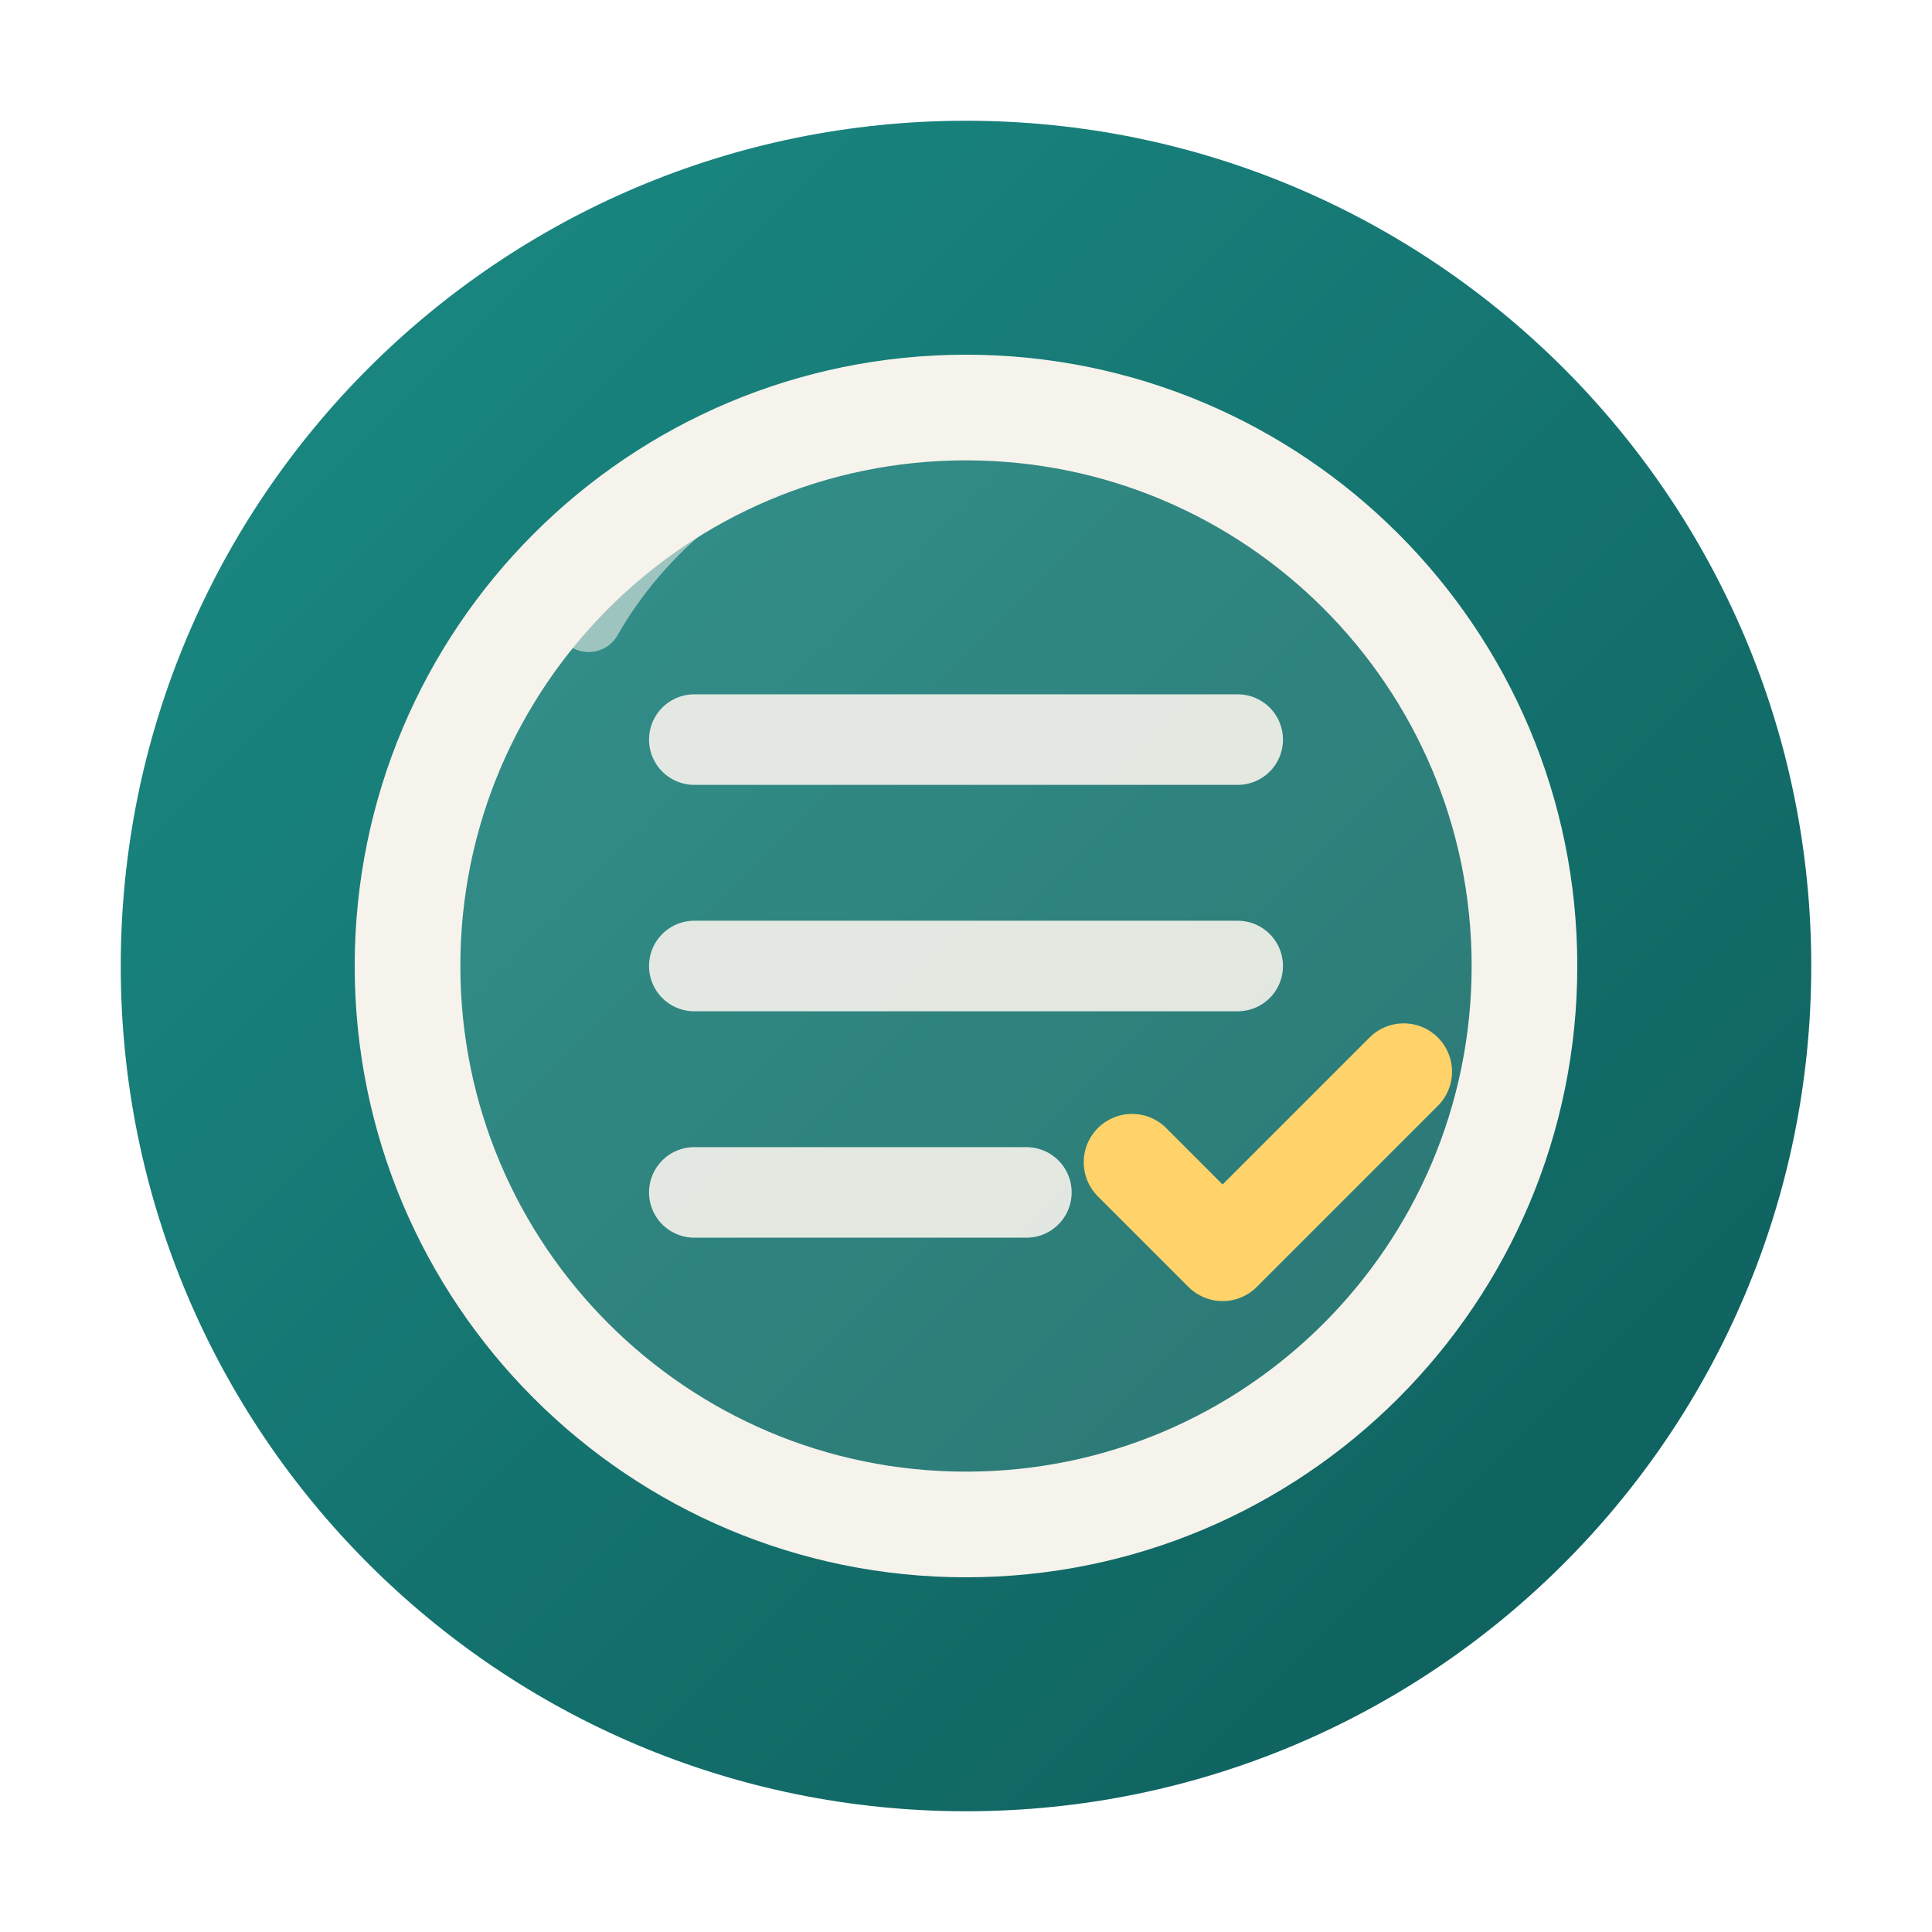
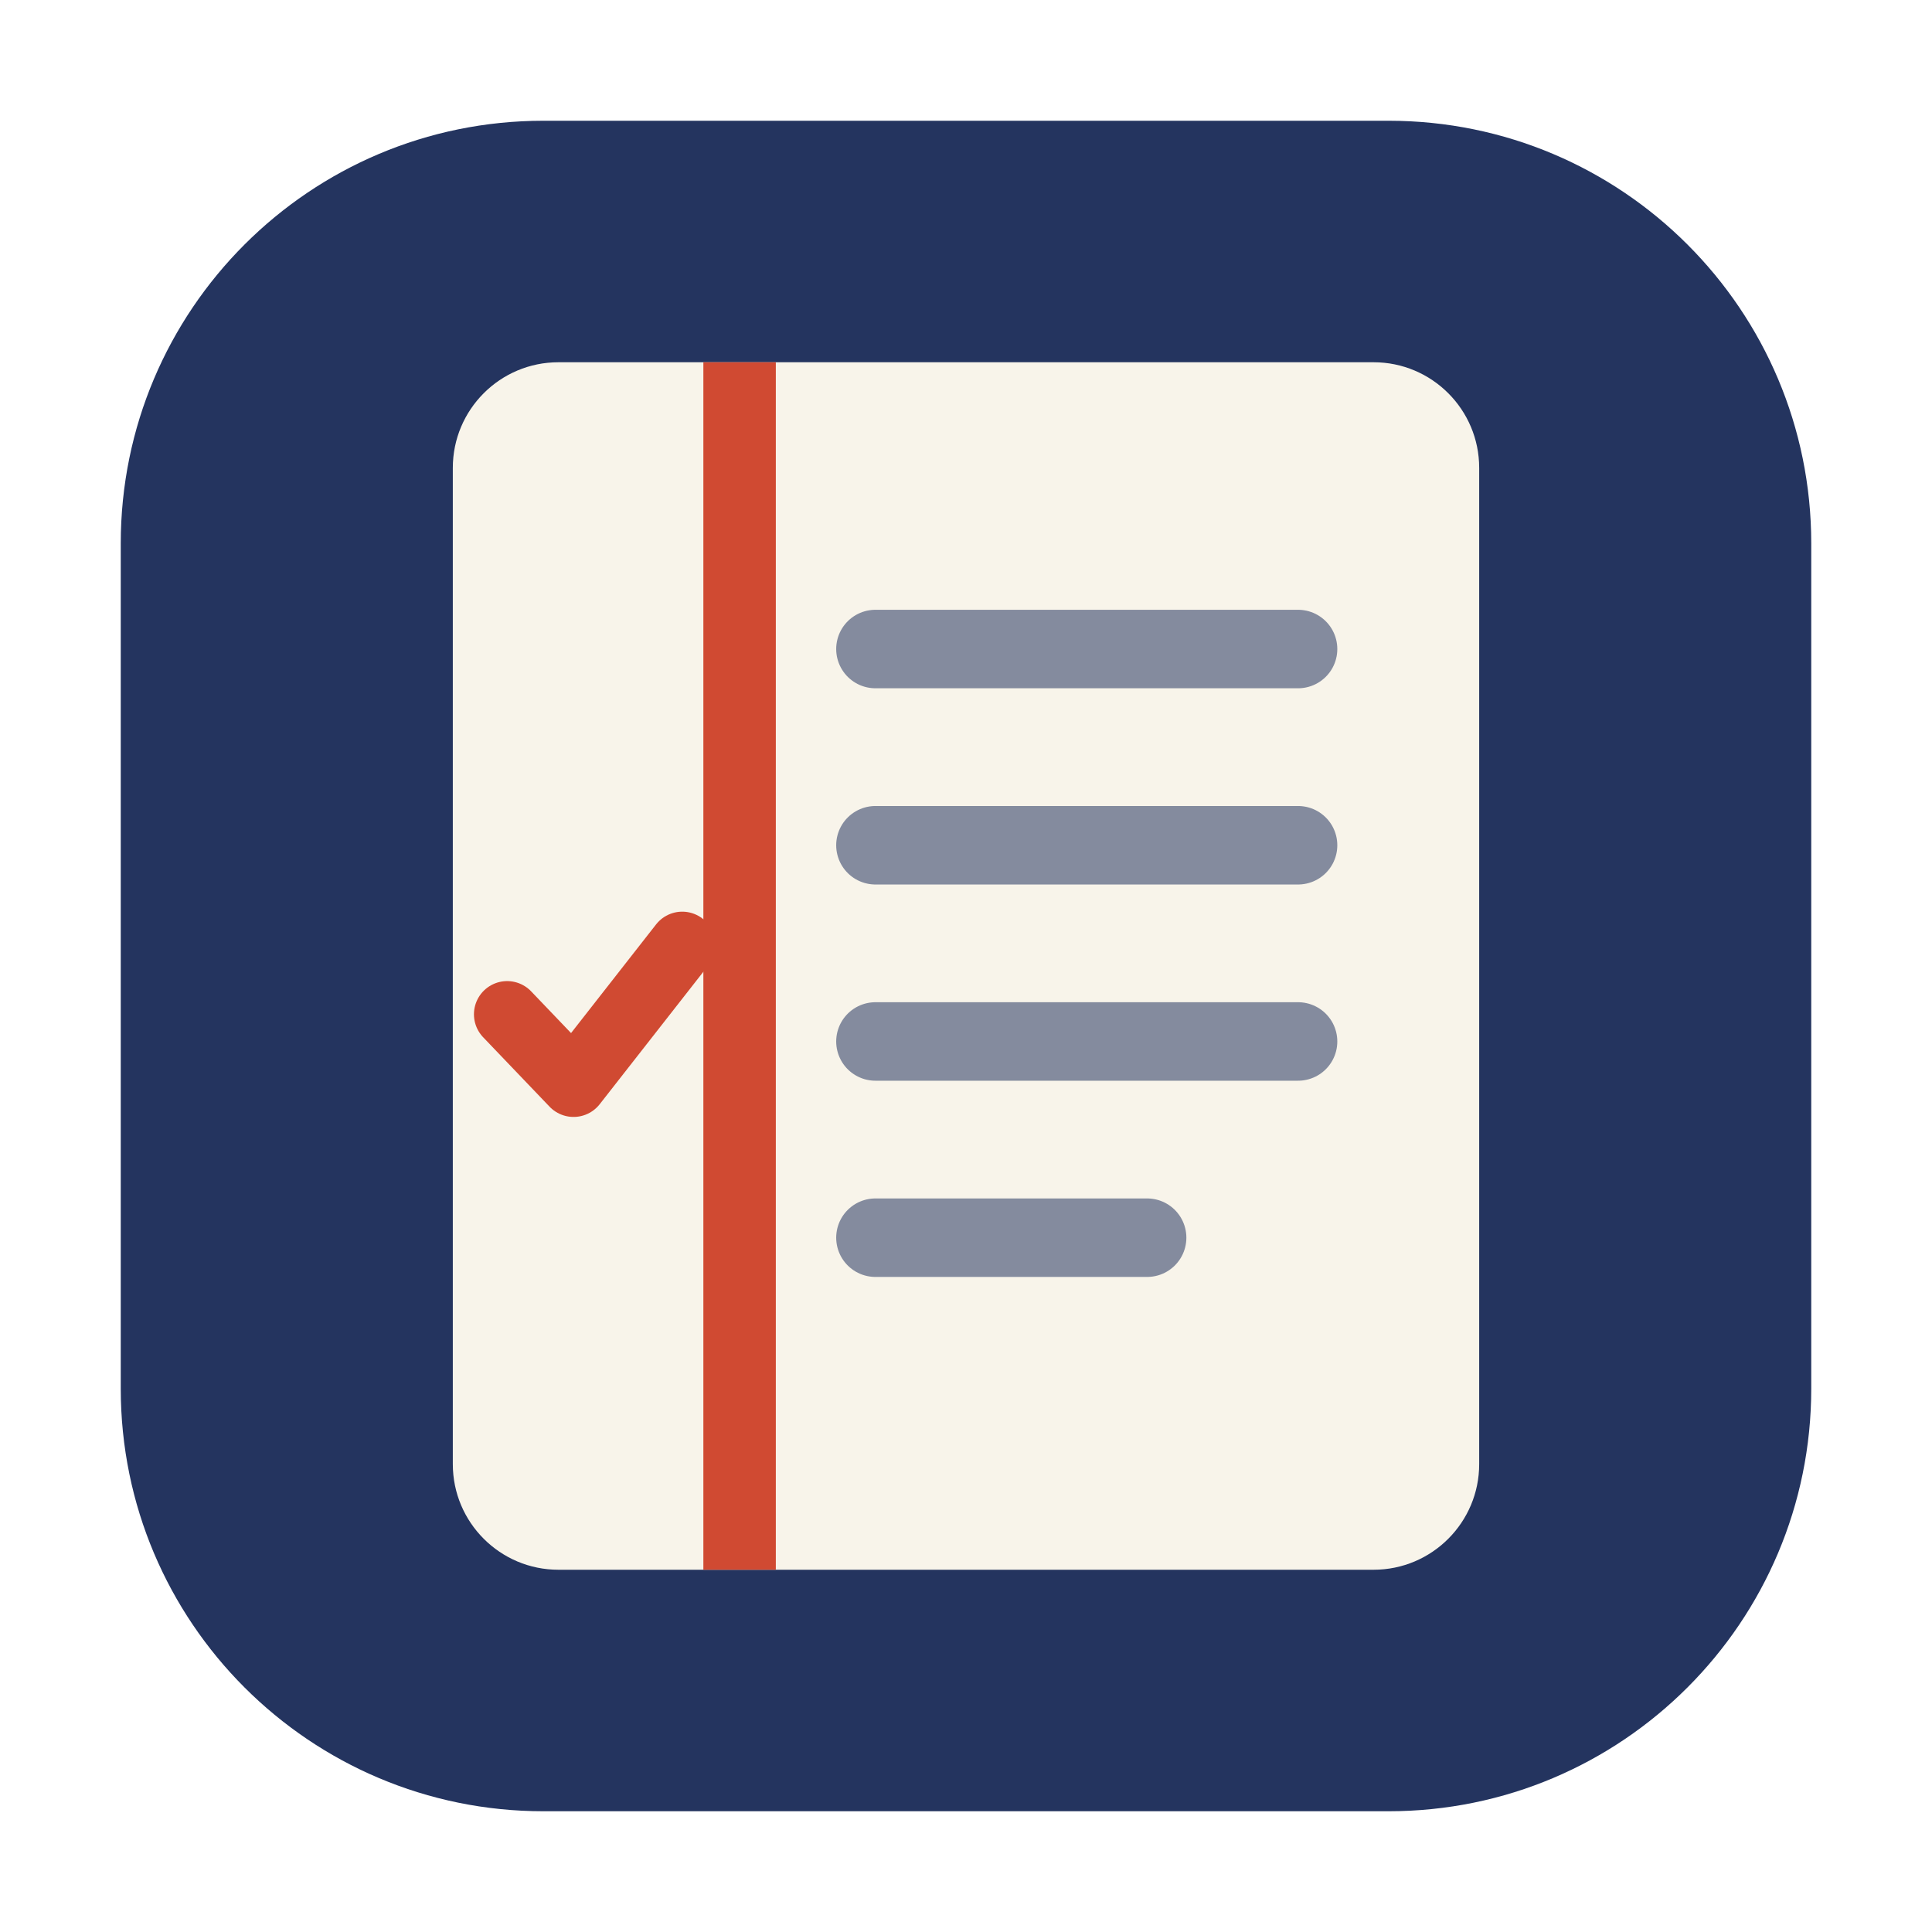
<svg xmlns="http://www.w3.org/2000/svg" viewBox="0 0 64 64" width="64" height="64">
-   <defs>
-     <linearGradient id="g" x1="0" y1="0" x2="1" y2="1">
-       <stop offset="0" stop-color="#1c8c86" />
-       <stop offset="1" stop-color="#0d5c5a" />
-     </linearGradient>
-   </defs>
-   <circle cx="32" cy="32" r="28" fill="url(#g)" />
-   <circle cx="32" cy="32" r="18.5" fill="none" stroke="#f6f3ec" stroke-width="3.5" />
-   <circle cx="32" cy="32" r="18.5" fill="#f6f3ec" fill-opacity="0.12" />
-   <path d="M23 24.5h18M23 32h18M23 39.5h11" stroke="#f6f3ec" stroke-width="3" stroke-linecap="round" opacity="0.9" />
-   <path d="M37.5 38.5l3 3 6-6" fill="none" stroke="#ffd36a" stroke-width="3.2" stroke-linecap="round" stroke-linejoin="round" />
-   <path d="M19.5 20.5c2-3.5 5.5-6 9.5-6.8" fill="none" stroke="#f6f3ec" stroke-width="2.2" stroke-linecap="round" opacity="0.55" />
+   <rect x="4" y="4" width="56" height="56" rx="14" fill="#24345f" />
+   <rect x="15" y="12" width="34" height="40" rx="3.5" fill="#f8f4ea" />
+   <path d="M24.5 12v40" stroke="#d04a32" stroke-width="2.4" />
+   <path d="M29 21.5h14M29 28h14M29 34.5h14M29 41h9" stroke="#24345f" stroke-width="2.6" stroke-linecap="round" opacity="0.55" />
+   <path d="M16.8 33.6l2.2 2.3 3.6-4.6" fill="none" stroke="#d04a32" stroke-width="2.2" stroke-linecap="round" stroke-linejoin="round" />
</svg>
